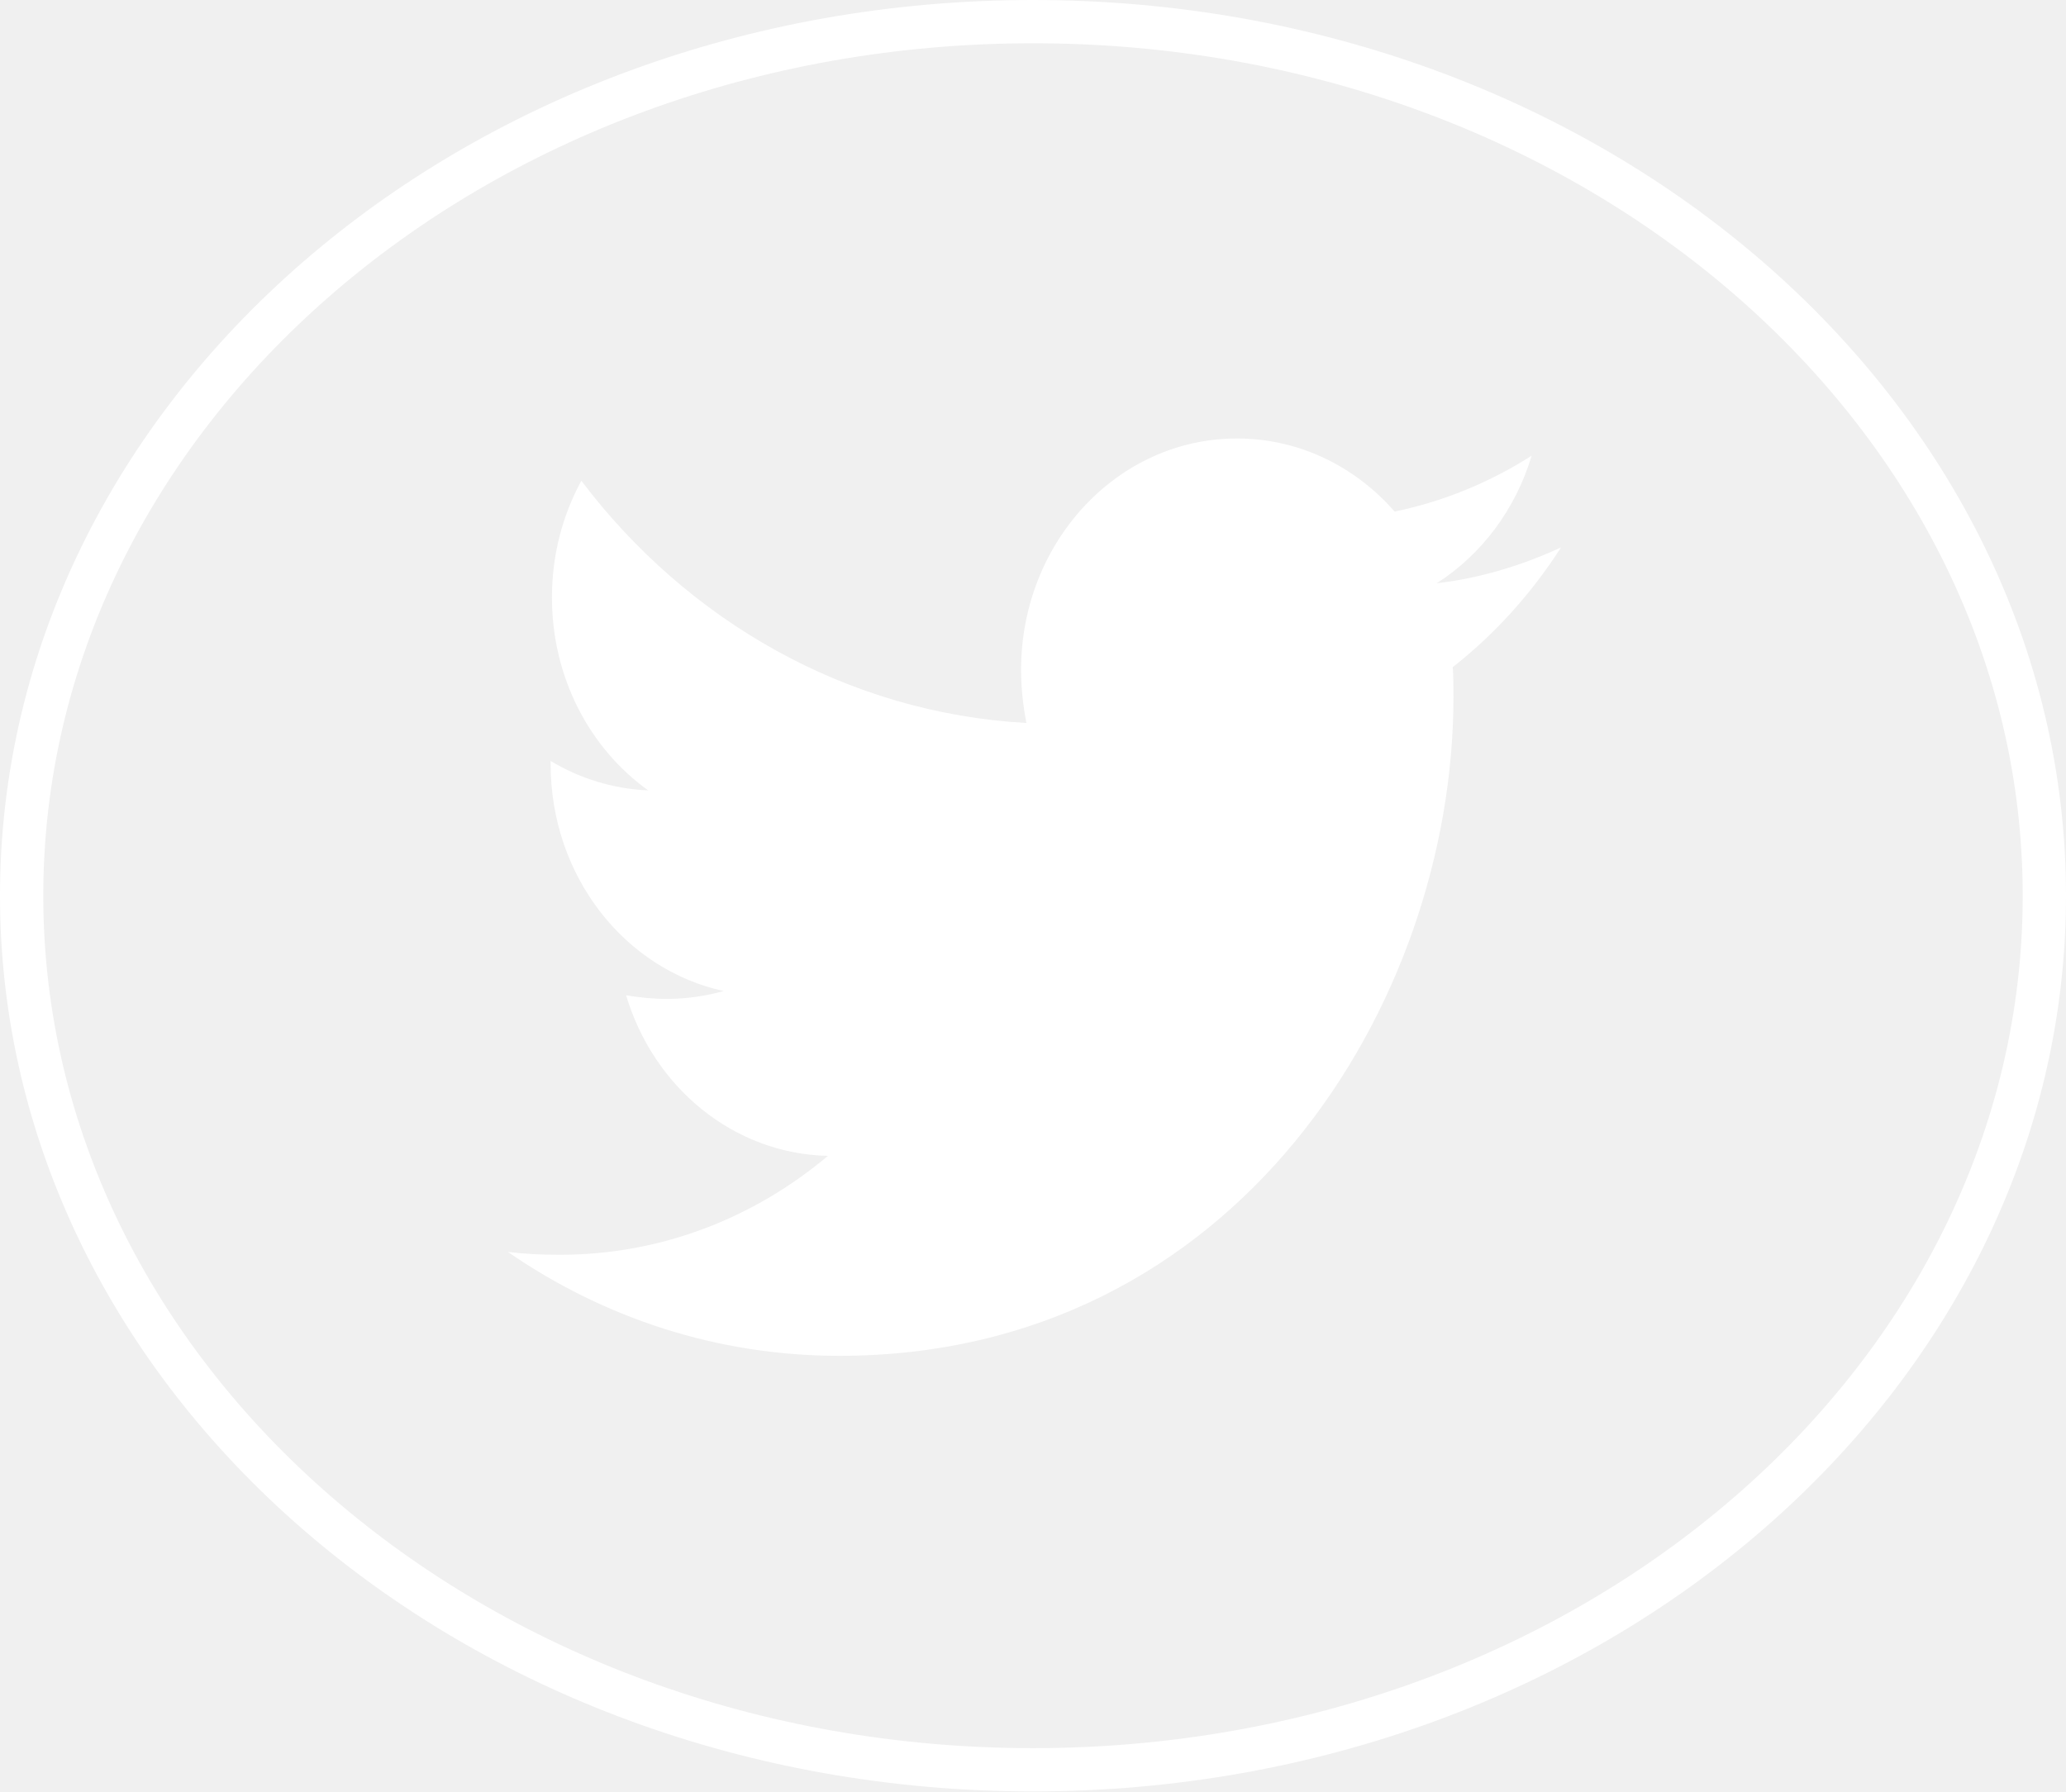
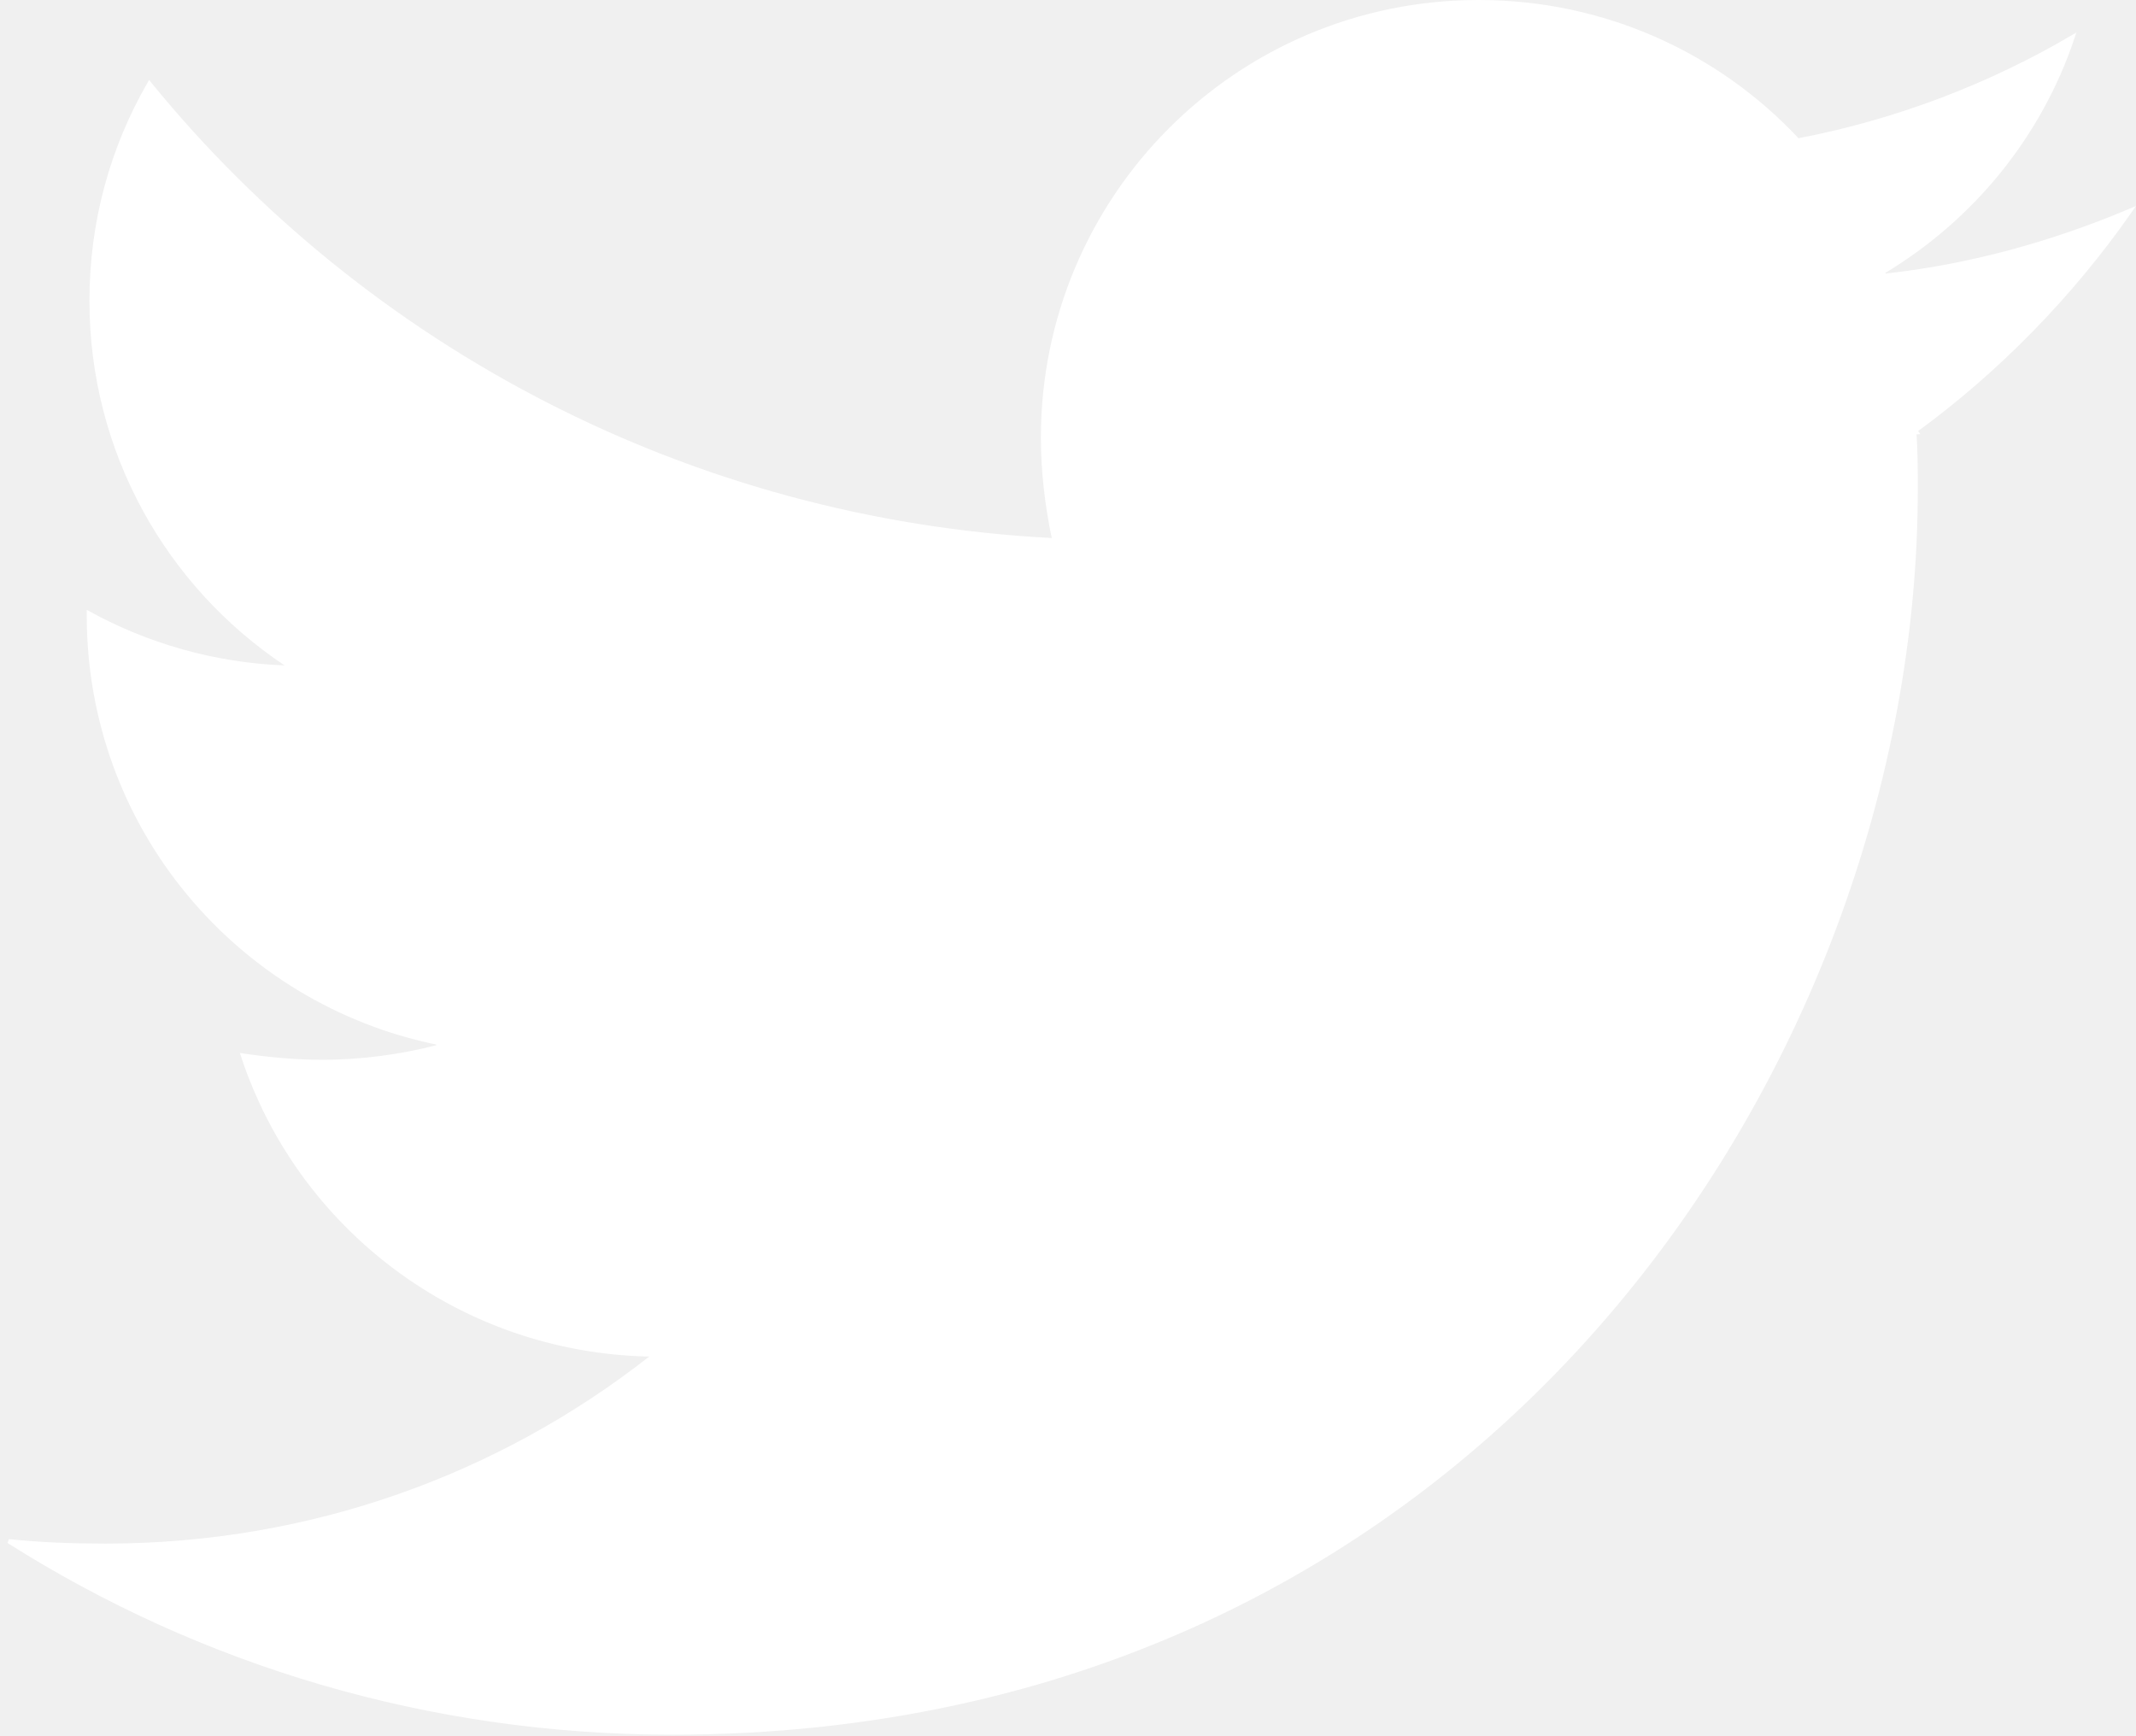
- <svg xmlns="http://www.w3.org/2000/svg" width="716" height="621" viewBox="0 0 716 621" fill="none">
-   <path d="M503.482 231.251C503.714 234.729 503.714 238.208 503.714 241.686C503.714 347.768 428.444 470 290.874 470C248.491 470 209.119 456.832 176 433.977C182.022 434.722 187.811 434.97 194.065 434.97C229.036 434.97 261.229 422.3 286.936 400.686C254.049 399.941 226.489 376.836 216.993 345.036C221.625 345.781 226.257 346.278 231.121 346.278C237.837 346.278 244.554 345.284 250.807 343.545C216.53 336.092 190.822 303.795 190.822 264.79V263.797C200.78 269.76 212.361 273.486 224.635 273.982C204.486 259.573 191.285 234.978 191.285 207.153C191.285 192.247 194.99 178.583 201.475 166.657C238.3 215.351 293.652 247.151 355.72 250.629C354.563 244.667 353.868 238.456 353.868 232.245C353.868 188.023 387.218 152 428.674 152C450.213 152 469.667 161.689 483.332 177.341C500.238 173.863 516.45 167.155 530.81 157.963C525.251 176.596 513.44 192.247 497.923 202.184C512.977 200.446 527.568 195.973 541 189.763C530.811 205.662 518.073 219.822 503.482 231.251Z" fill="white" />
-   <path d="M708.5 310.5C708.5 476.876 552.614 613.5 358 613.5C163.386 613.5 7.5 476.876 7.5 310.5C7.5 144.124 163.386 7.5 358 7.5C552.614 7.5 708.5 144.124 708.5 310.5Z" stroke="white" stroke-width="15" />
+ <svg xmlns="http://www.w3.org/2000/svg" width="512" height="416" viewBox="0 0 512 416" fill="none">
+   <path d="M459.075 103.23L459.37 103.634L458.871 103.67C459.195 108.197 459.195 112.728 459.195 117.279C459.195 255.784 353.779 415.337 161.137 415.337C102.55 415.337 48.074 398.588 2.072 369.46C9.787 370.257 17.294 370.53 25.34 370.53C74.51 370.53 119.776 353.923 155.922 325.592L157.025 324.728L155.625 324.698C109.993 323.734 71.709 294.028 58.227 253.039C64.476 253.949 70.745 254.55 77.32 254.55C86.786 254.55 96.25 253.244 105.059 250.961L105.033 249.987C57.18 240.286 21.291 198.254 21.291 147.492V147.041C35.157 154.635 51.209 159.371 68.203 160.012L69.973 160.078L68.499 159.096C40.369 140.342 21.941 108.333 21.941 72.121C21.941 52.981 26.975 35.417 35.804 20.045C87.547 83.509 165.121 124.93 252.074 129.473L252.722 129.507L252.59 128.872C250.971 121.103 250.001 113.017 250.001 104.934C250.001 47.381 296.56 0.5 354.435 0.5C384.505 0.5 411.664 13.11 430.74 33.479L430.928 33.68L431.199 33.628C454.524 29.155 476.908 20.606 496.816 8.904C488.894 32.597 472.603 52.486 451.316 65.195L451.625 66.121C472.203 63.906 492.16 58.305 510.599 50.521C496.506 70.689 479.027 88.661 459.075 103.23Z" fill="white" stroke="white" />
</svg>
